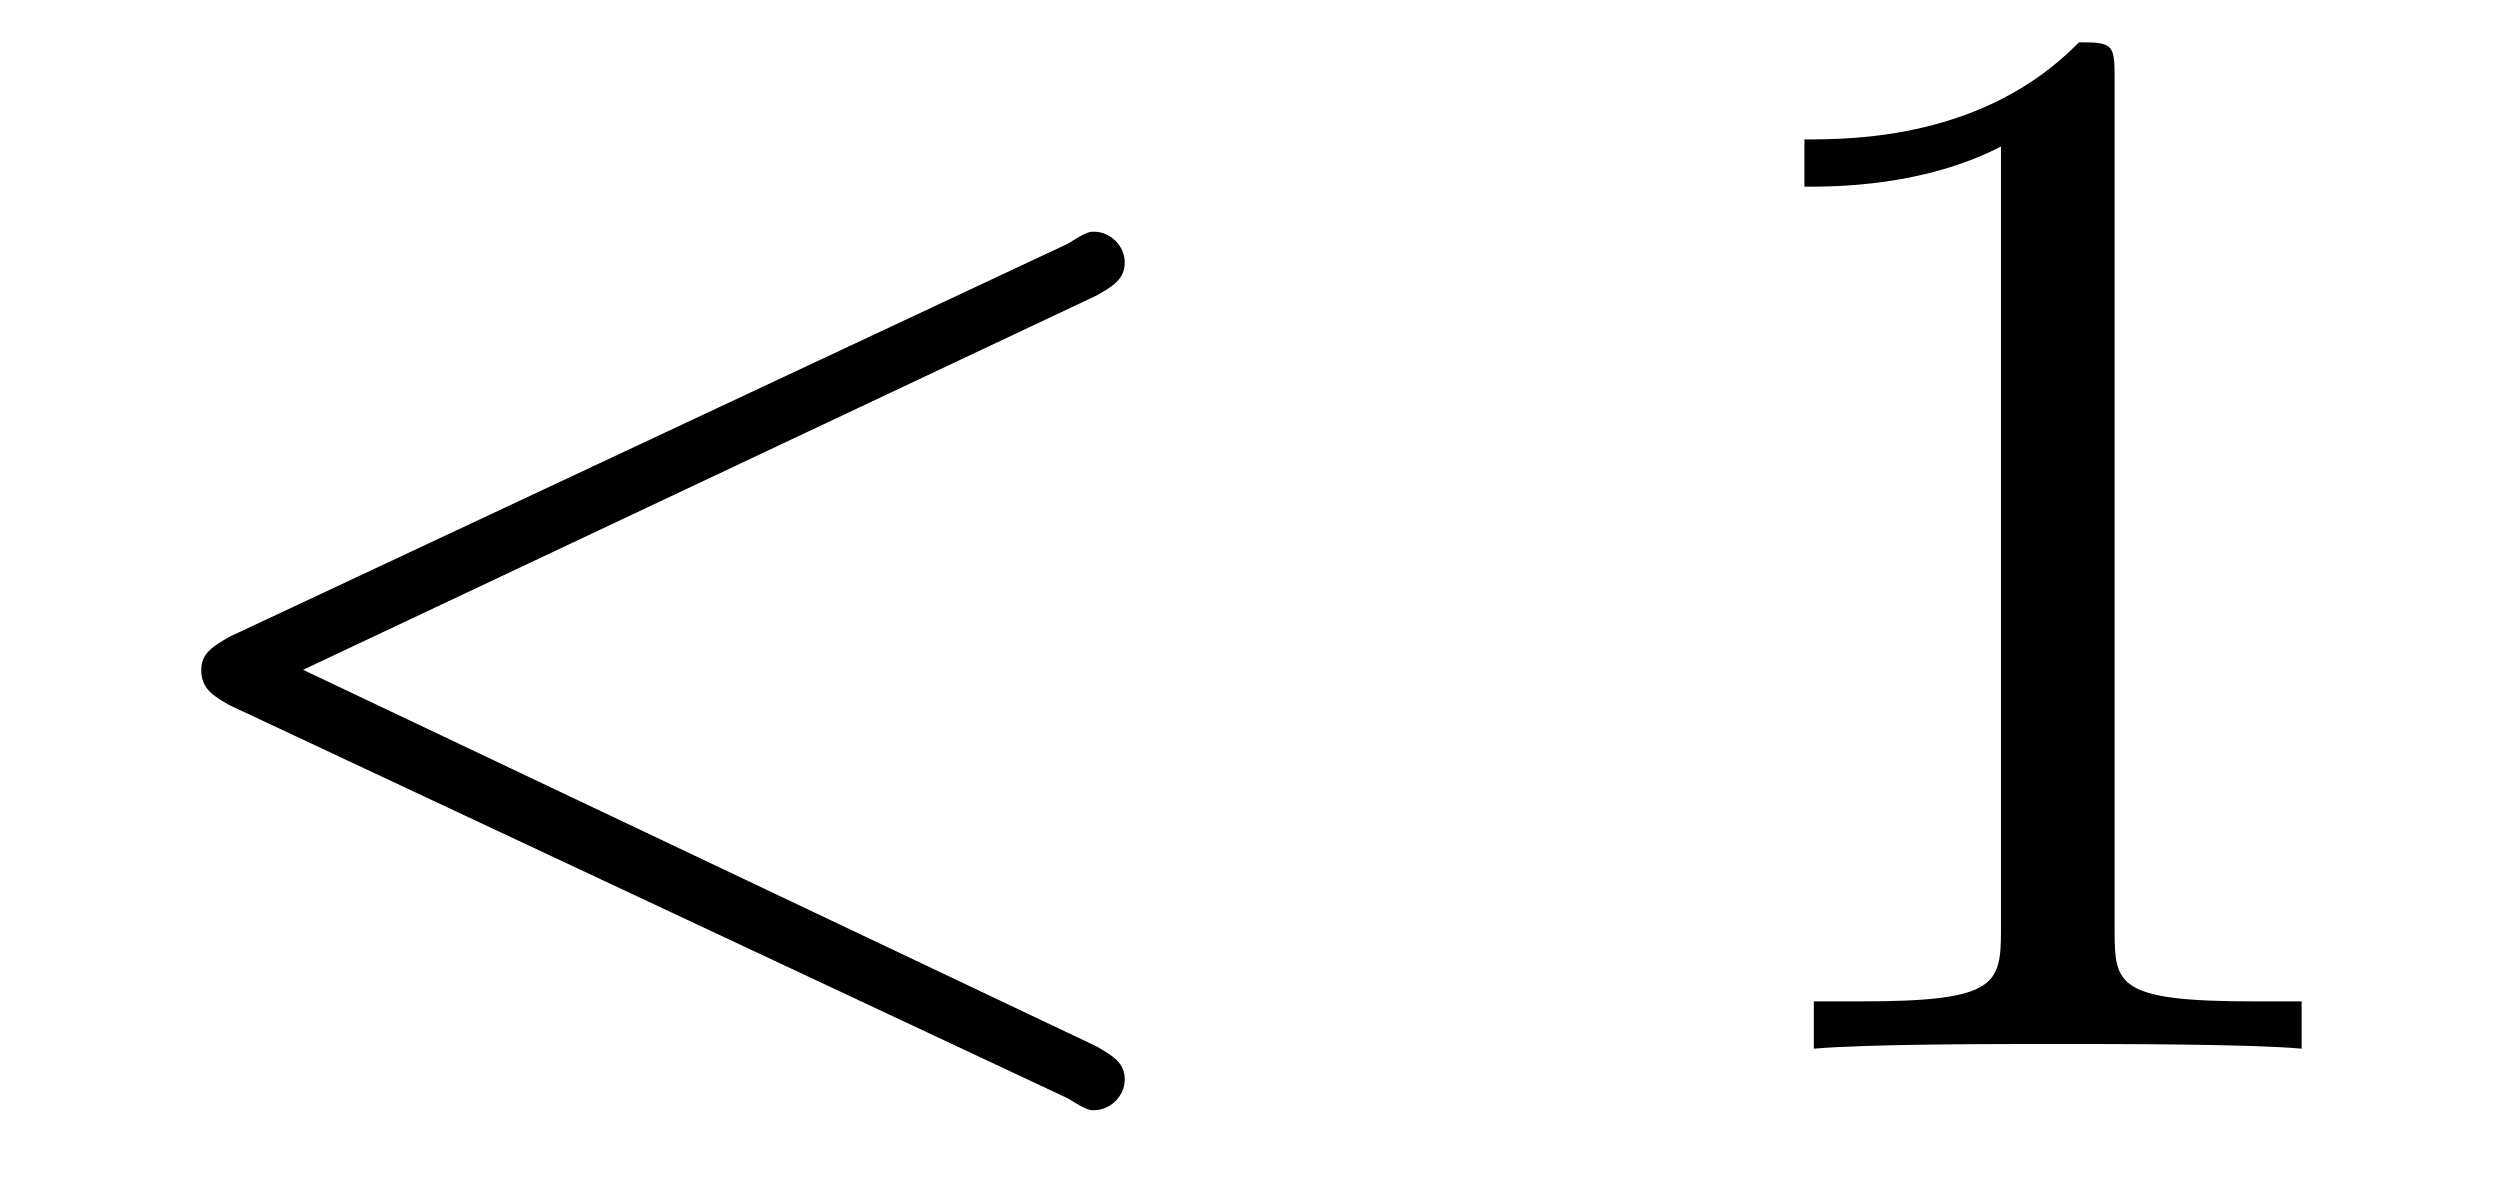
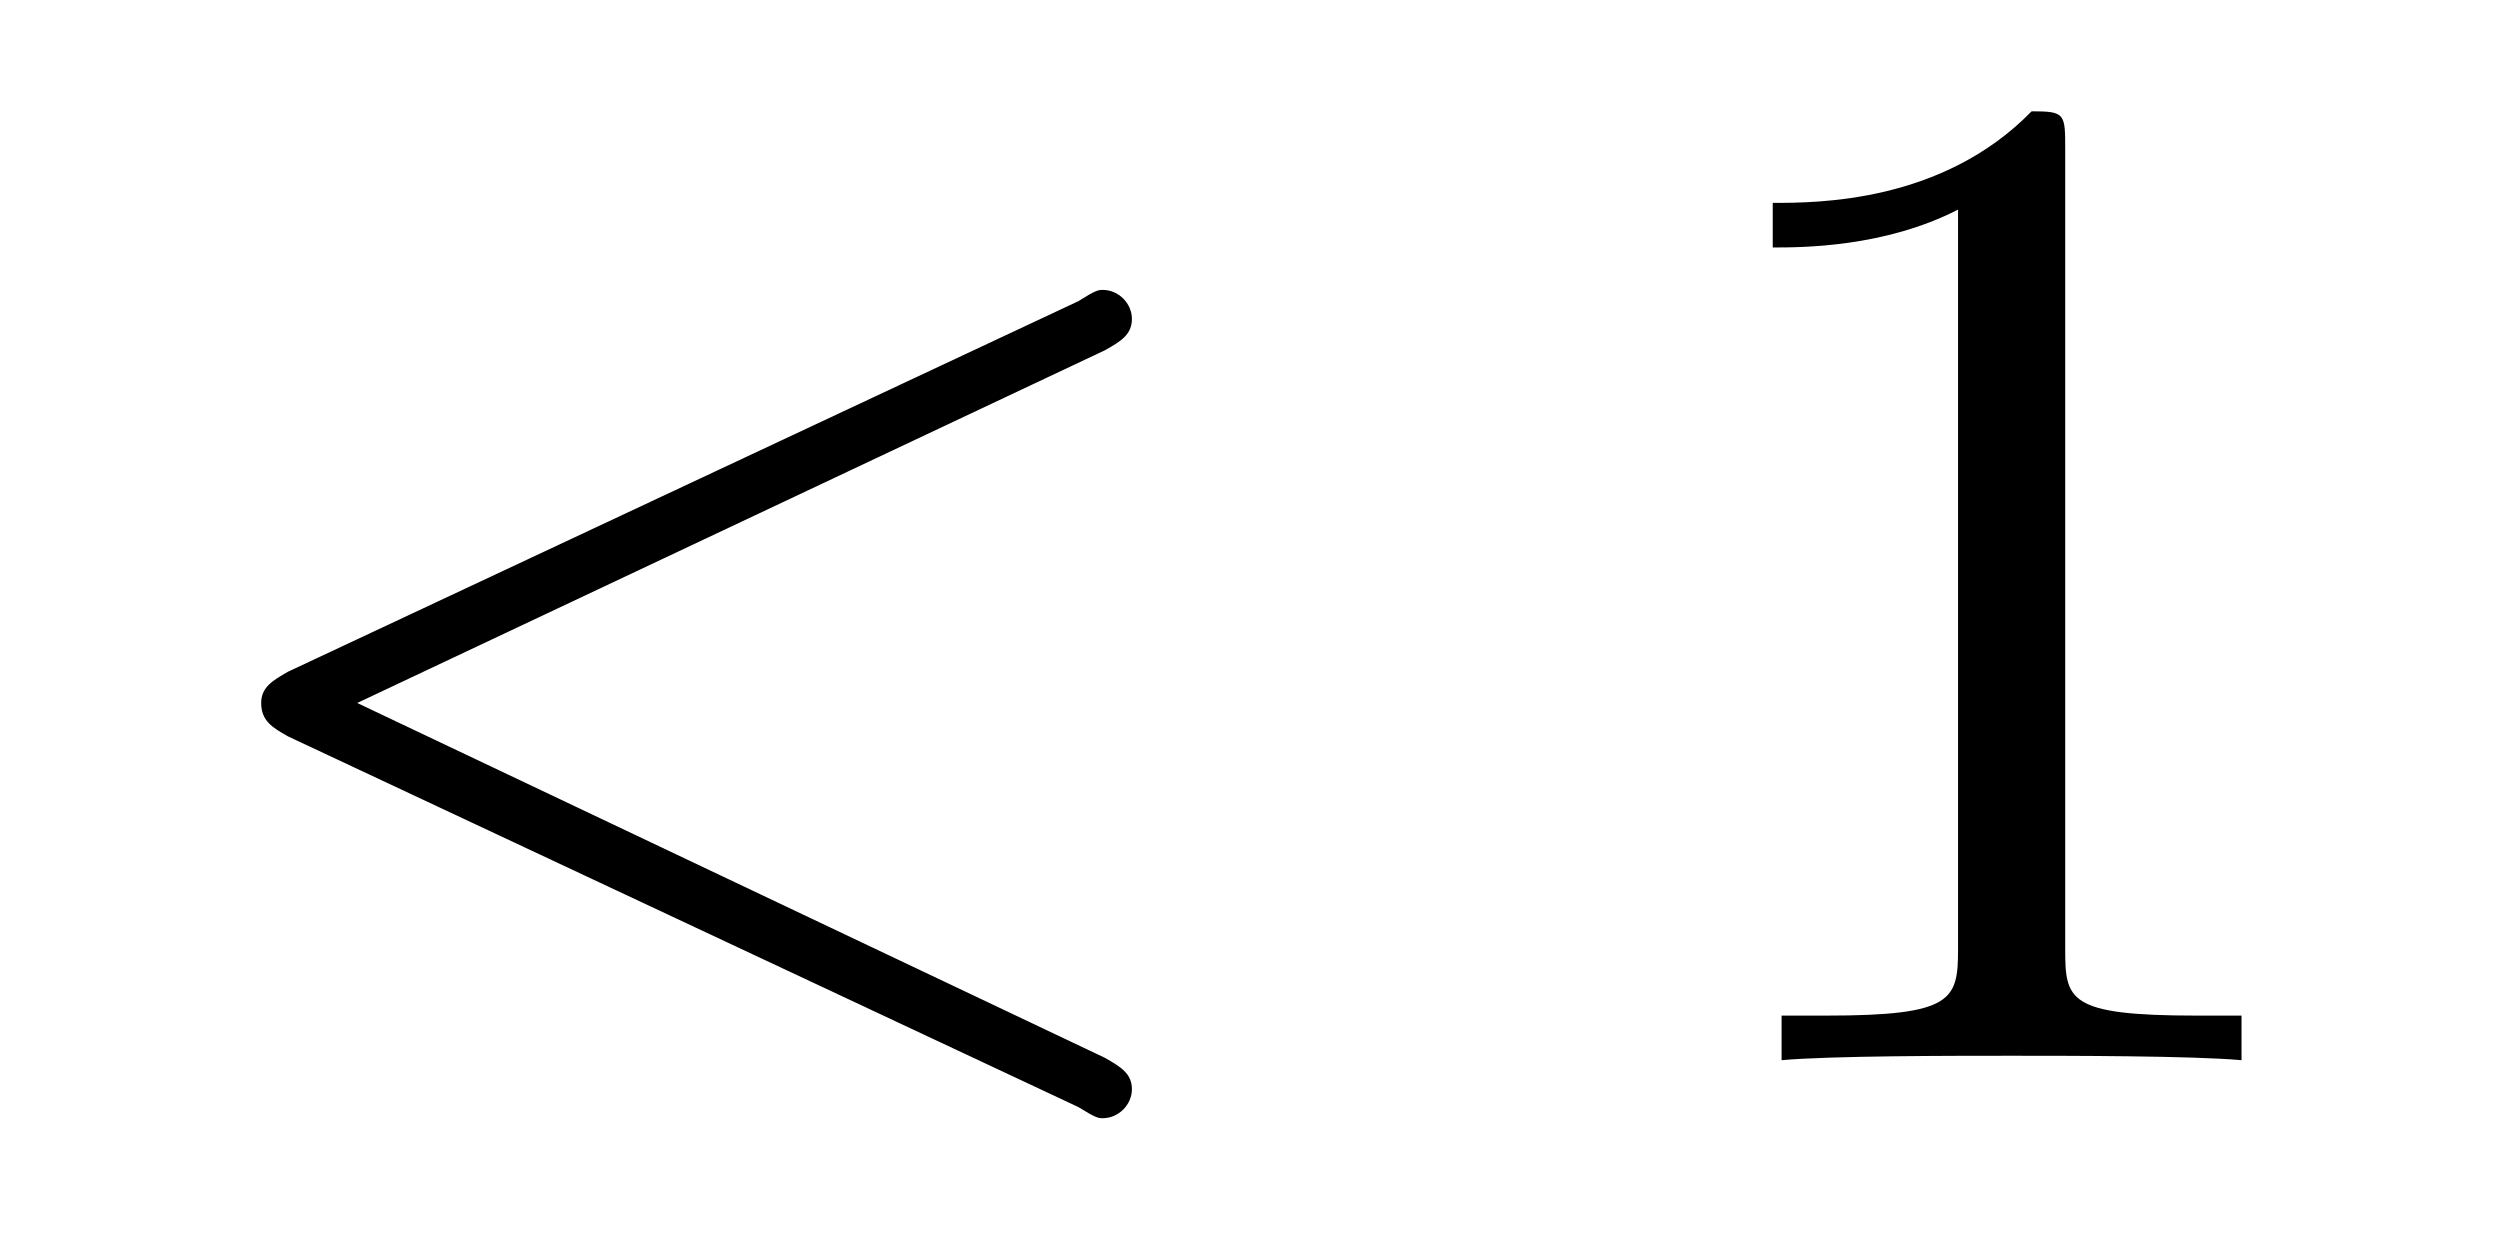
- <svg xmlns="http://www.w3.org/2000/svg" xmlns:xlink="http://www.w3.org/1999/xlink" viewBox="0 0 16.497 7.81" version="1.2">
+ <svg xmlns="http://www.w3.org/2000/svg" xmlns:xlink="http://www.w3.org/1999/xlink" viewBox="0 0 17.497 8.81" version="1.2">
  <defs>
    <g>
      <symbol overflow="visible" id="glyph0-0">
        <path style="stroke:none;" d="" />
      </symbol>
      <symbol overflow="visible" id="glyph0-1">
        <path style="stroke:none;" d="M 6.734 -4.969 C 6.844 -5.031 6.922 -5.078 6.922 -5.188 C 6.922 -5.297 6.828 -5.391 6.719 -5.391 C 6.688 -5.391 6.672 -5.391 6.547 -5.312 L 1.016 -2.719 C 0.906 -2.656 0.828 -2.609 0.828 -2.5 C 0.828 -2.375 0.906 -2.328 1.016 -2.266 L 6.547 0.328 C 6.672 0.406 6.688 0.406 6.719 0.406 C 6.828 0.406 6.922 0.312 6.922 0.203 C 6.922 0.094 6.844 0.047 6.734 -0.016 L 1.5 -2.5 Z M 6.734 -4.969 " />
      </symbol>
      <symbol overflow="visible" id="glyph1-0">
        <path style="stroke:none;" d="" />
      </symbol>
      <symbol overflow="visible" id="glyph1-1">
        <path style="stroke:none;" d="M 2.938 -6.375 C 2.938 -6.625 2.938 -6.641 2.703 -6.641 C 2.078 -6 1.203 -6 0.891 -6 L 0.891 -5.688 C 1.094 -5.688 1.672 -5.688 2.188 -5.953 L 2.188 -0.781 C 2.188 -0.422 2.156 -0.312 1.266 -0.312 L 0.953 -0.312 L 0.953 0 C 1.297 -0.031 2.156 -0.031 2.562 -0.031 C 2.953 -0.031 3.828 -0.031 4.172 0 L 4.172 -0.312 L 3.859 -0.312 C 2.953 -0.312 2.938 -0.422 2.938 -0.781 Z M 2.938 -6.375 " />
      </symbol>
    </g>
-     <clipPath id="clip1">
-       <path d="M 1 1 L 8 1 L 8 7.809 L 1 7.809 Z M 1 1 " />
-     </clipPath>
  </defs>
  <g id="surface1">
-     <g clip-path="url(#clip1)" clip-rule="nonzero">
-       <g style="fill:rgb(0%,0%,0%);fill-opacity:1;">
-         <use xlink:href="#glyph0-1" x="0.5" y="6.92" />
-       </g>
+     <g style="fill:rgb(0%,0%,0%);fill-opacity:1;">
+       <use xlink:href="#glyph0-1" x="1" y="7.42" />
    </g>
    <g style="fill:rgb(0%,0%,0%);fill-opacity:1;">
-       <use xlink:href="#glyph1-1" x="11.016" y="6.92" />
+       <use xlink:href="#glyph1-1" x="11.516" y="7.42" />
    </g>
  </g>
</svg>
